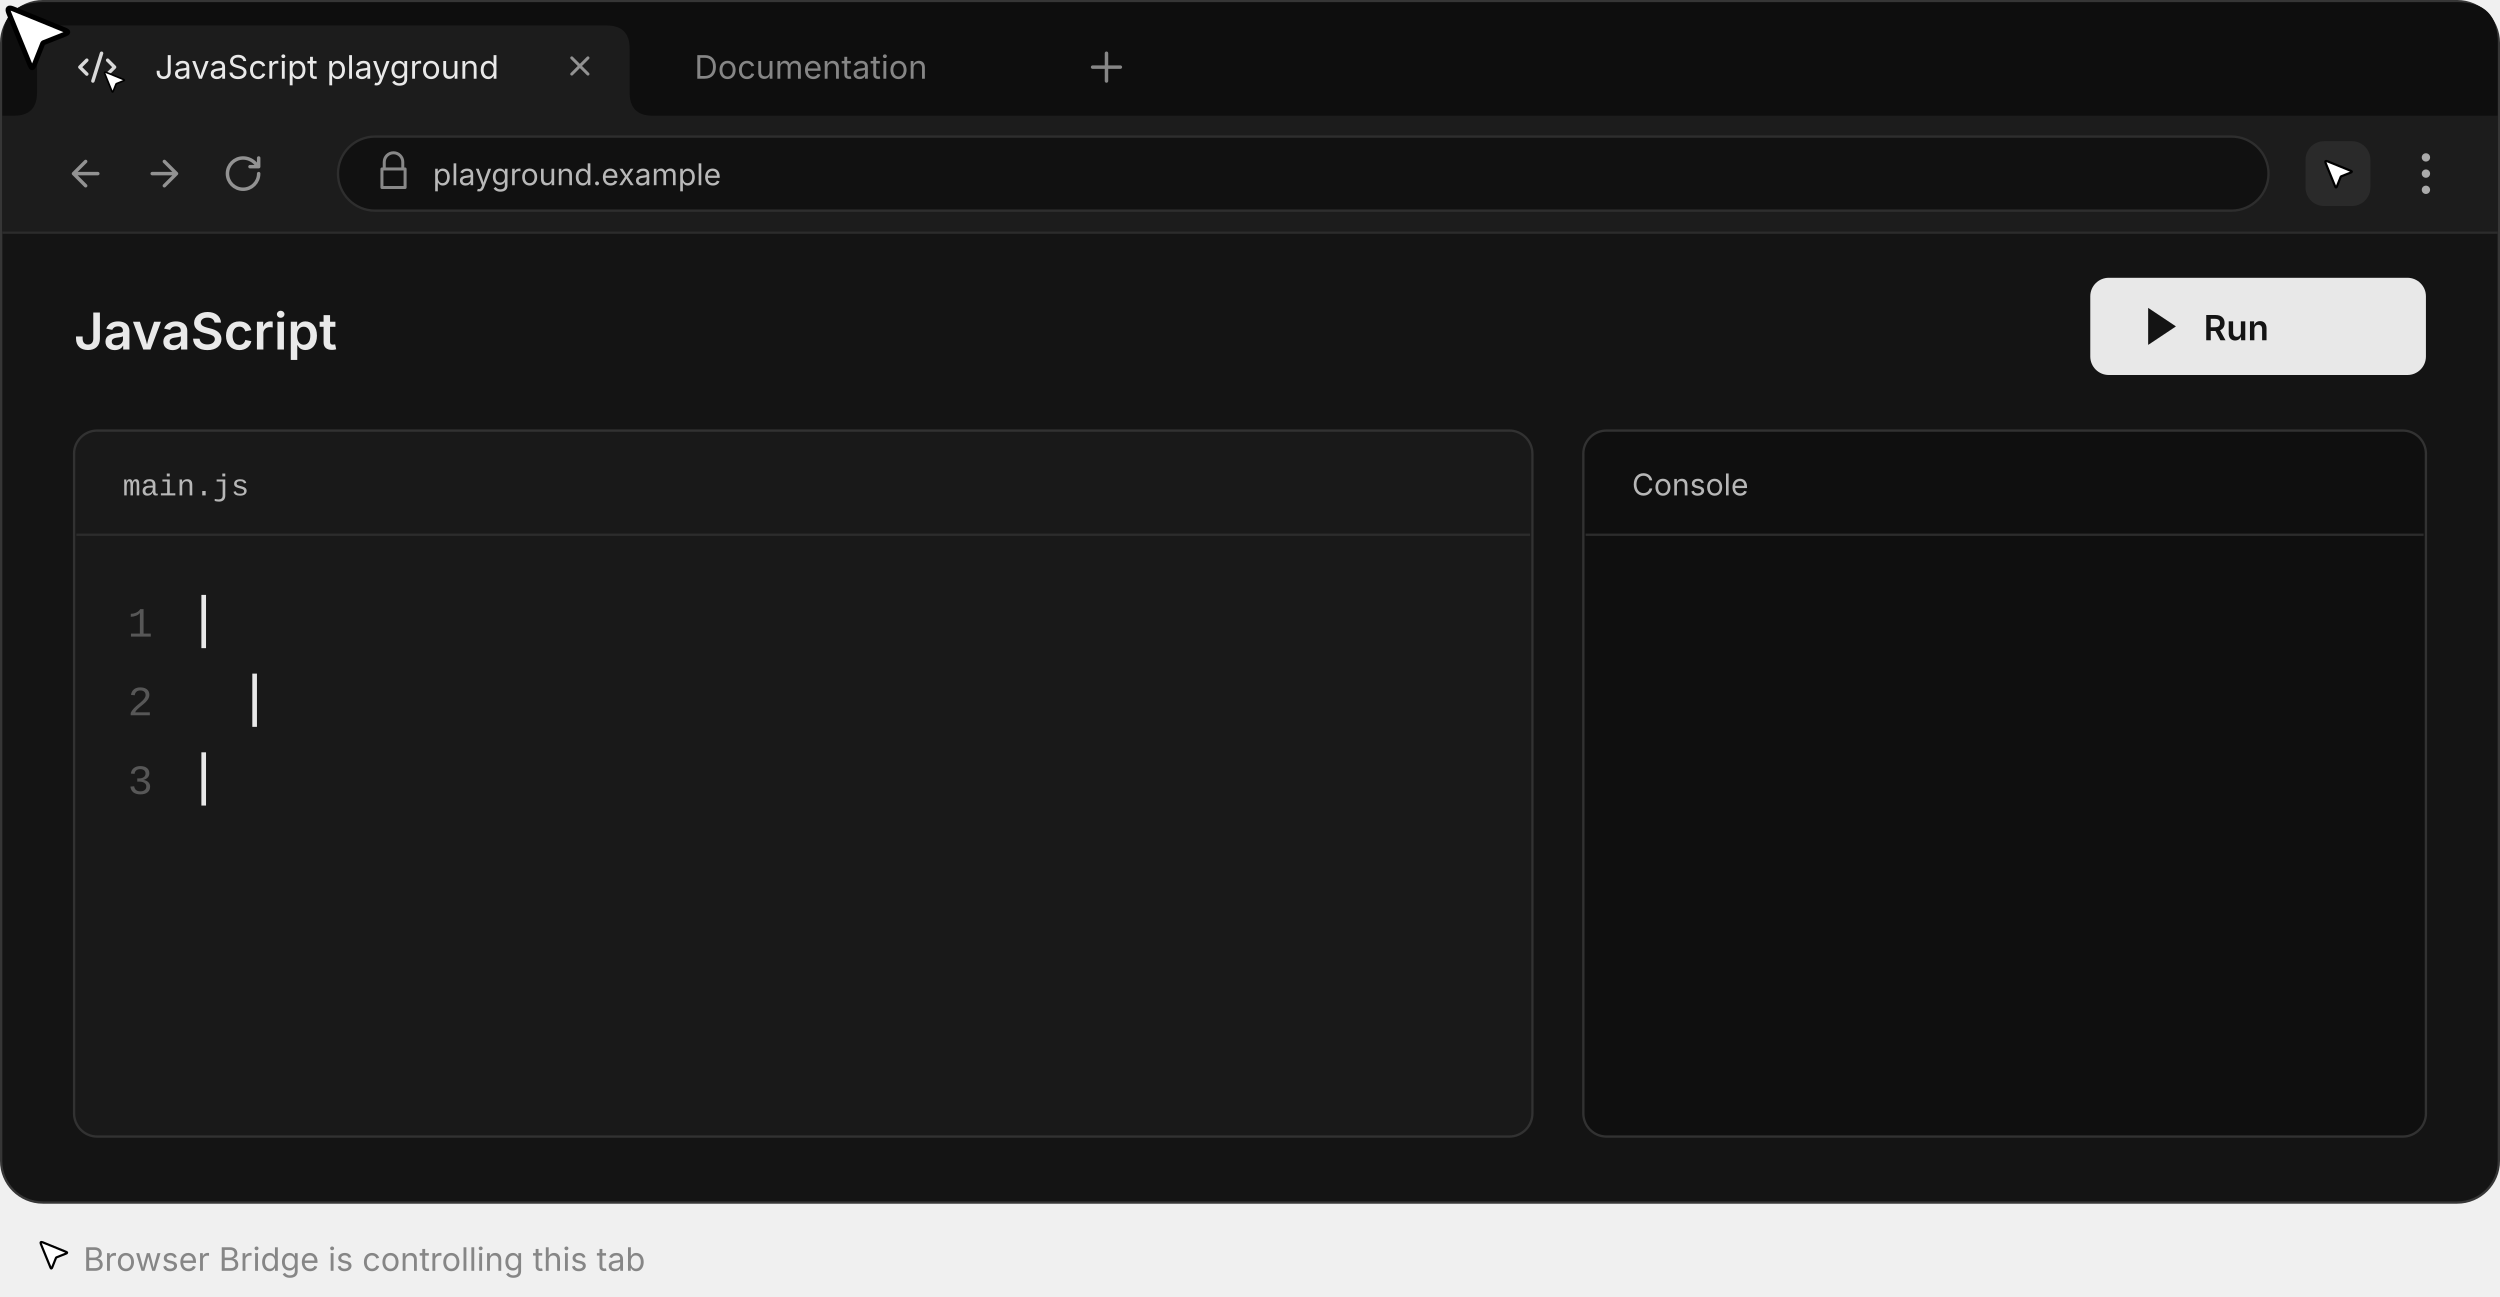
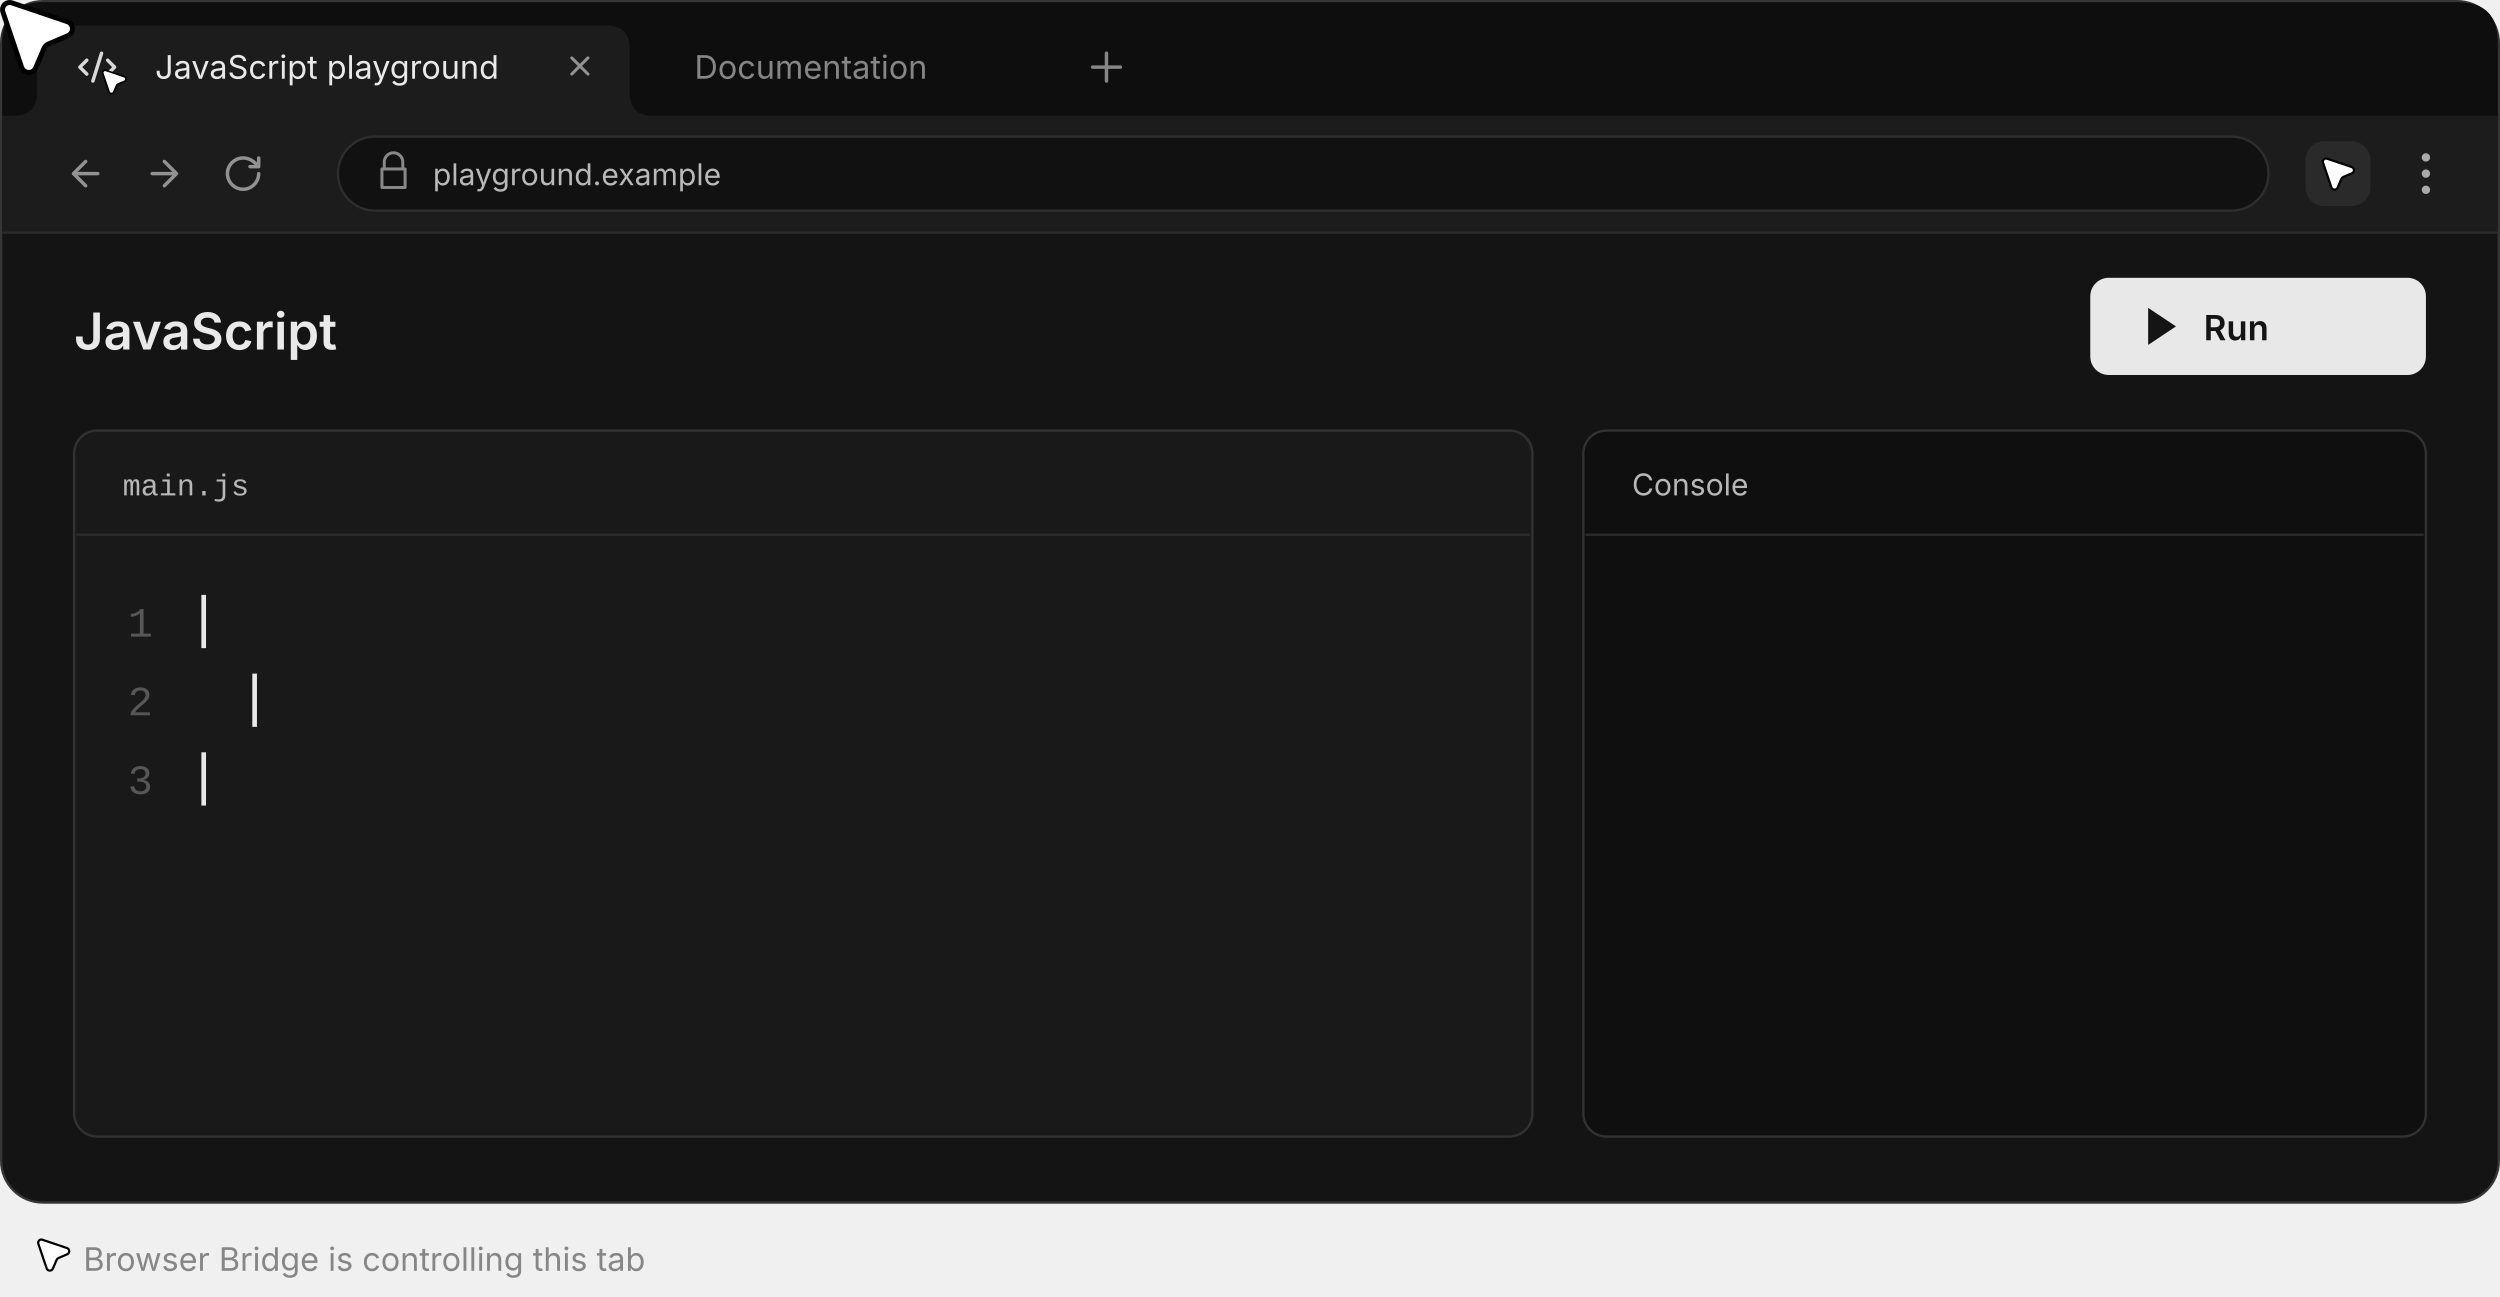
<svg xmlns="http://www.w3.org/2000/svg" width="1080" height="560" viewBox="0 0 1080 560" role="img" aria-labelledby="demo-title demo-description">
  <defs>
-     <path id="cursor" d="M4.1 2.8 21 9.7Q22.4 10.3 20.9 10.9L14.1 13.6Q13.7 13.7 13.6 14.1L10.9 20.9Q10.3 22.4 9.7 21L2.8 4.1Q2 2 4.1 2.8Z" fill="#fff" stroke="#000" stroke-width="1.6" stroke-linejoin="round" />
+     <path id="cursor" d="M.92 3.82A2.29 2.29 0 0 1 3.82.92L21.57 6.93A2.4 2.4 0 0 1 21.75 11.4L15.49 14.08A2.68 2.68 0 0 0 14.08 15.49L11.4 21.75A2.4 2.4 0 0 1 6.93 21.57Z" fill="#fff" stroke="#000" stroke-width="1.6" stroke-linejoin="round" />
    <clipPath id="editor">
      <rect x="80" y="240" width="570" height="240" />
    </clipPath>
    <style>
      text { font-family: -apple-system, BlinkMacSystemFont, 'Segoe UI', sans-serif; }
      .mono text, text.mono { font-family: 'SFMono-Regular', Menlo, Consolas, 'Liberation Mono', monospace; }
      .muted { fill: #868686; }
      .ink { fill: #e9e9e9; }
      .pointer { animation: pointer 10s infinite; }
      .drift { animation: drift 14s linear infinite; }
      .favicon { animation: favicon 10s infinite; }
      .ownership { animation: ownership 10s infinite; }
      .released { opacity: 0; animation: released 10s infinite; }
      .click { opacity: 0; transform-box: fill-box; transform-origin: center; }
      .click-editor { animation: click-editor 10s infinite; }
      .click-run { animation: click-run 10s infinite; }
      .press { transform-box: fill-box; transform-origin: center; animation: press 10s infinite; }
      .type-1 { animation: type-1 10s infinite steps(30, end); }
      .type-2 { animation: type-2 10s infinite steps(15, end); }
      .type-3 { animation: type-3 10s infinite steps(1, end); }
      .caret-1 { animation: caret-1 10s infinite; }
      .caret-2 { animation: caret-2 10s infinite; }
      .caret-3 { animation: caret-3 10s infinite; }
      .output text { opacity: 0; animation: output 10s infinite; }
      @keyframes pointer {
        0% { transform: translate(600px, 420px); opacity: 0; }
        3%, 8% { transform: translate(600px, 420px); opacity: 1; animation-timing-function: cubic-bezier(.5, 0, 1, 1); }
        10.7% { transform: translate(545px, 397px); }
        13.3% { transform: translate(389px, 374px); animation-timing-function: cubic-bezier(0, 0, .5, 1); }
        16%, 42% { transform: translate(330px, 380px); animation-timing-function: cubic-bezier(.5, 0, 1, 1); }
        45.3% { transform: translate(456px, 307px); }
        48.7% { transform: translate(828px, 166px); animation-timing-function: cubic-bezier(0, 0, .5, 1); }
        52%, 84% { transform: translate(971px, 137px); opacity: 1; }
        88%, 100% { transform: translate(971px, 137px); opacity: 0; }
      }
      @keyframes drift {
        0% { transform: translate(0.00px, 0.00px); }
        1.79% { transform: translate(0.08px, -0.08px); }
        3.57% { transform: translate(0.18px, -0.40px); }
        5.36% { transform: translate(0.49px, -0.71px); }
        7.14% { transform: translate(1.00px, -0.28px); }
        8.93% { transform: translate(0.63px, 1.25px); }
        10.71% { transform: translate(-0.92px, 2.24px); }
        12.5% { transform: translate(-2.08px, 1.88px); }
        14.29% { transform: translate(-2.57px, 0.79px); }
        16.07% { transform: translate(-1.73px, -1.27px); }
        17.86% { transform: translate(0.52px, -2.55px); }
        19.64% { transform: translate(1.79px, -2.25px); }
        21.43% { transform: translate(2.30px, -1.20px); }
        23.21% { transform: translate(1.61px, 1.12px); }
        25% { transform: translate(0.21px, 2.55px); }
        26.79% { transform: translate(-0.30px, 2.61px); }
        28.57% { transform: translate(-0.24px, 1.67px); }
        30.36% { transform: translate(-0.24px, -0.79px); }
        32.14% { transform: translate(-0.86px, -2.16px); }
        33.93% { transform: translate(-1.67px, -2.08px); }
        35.71% { transform: translate(-2.15px, -1.25px); }
        37.5% { transform: translate(-1.46px, 0.15px); }
        39.29% { transform: translate(0.97px, 1.31px); }
        41.07% { transform: translate(2.38px, 1.18px); }
        42.86% { transform: translate(2.60px, 0.79px); }
        44.64% { transform: translate(1.90px, 0.45px); }
        46.43% { transform: translate(-0.25px, 0.15px); }
        48.21% { transform: translate(-1.67px, -0.04px); }
        50% { transform: translate(-1.72px, -0.38px); }
        51.79% { transform: translate(-1.08px, -1.02px); }
        53.57% { transform: translate(-0.68px, -1.54px); }
        55.36% { transform: translate(-0.98px, -1.42px); }
        57.14% { transform: translate(-1.35px, -0.38px); }
        58.93% { transform: translate(-0.68px, 1.35px); }
        60.71% { transform: translate(0.92px, 2.24px); }
        62.5% { transform: translate(2.08px, 1.88px); }
        64.29% { transform: translate(2.57px, 0.79px); }
        66.07% { transform: translate(1.73px, -1.27px); }
        67.86% { transform: translate(-0.52px, -2.55px); }
        69.64% { transform: translate(-1.79px, -2.25px); }
        71.43% { transform: translate(-2.30px, -1.20px); }
        73.21% { transform: translate(-1.61px, 1.12px); }
        75% { transform: translate(-0.21px, 2.55px); }
        76.79% { transform: translate(0.30px, 2.61px); }
        78.57% { transform: translate(0.24px, 1.67px); }
        80.36% { transform: translate(0.24px, -0.79px); }
        82.14% { transform: translate(0.86px, -2.16px); }
        83.93% { transform: translate(1.67px, -2.08px); }
        85.71% { transform: translate(2.15px, -1.25px); }
        87.5% { transform: translate(1.46px, 0.15px); }
        89.29% { transform: translate(-0.97px, 1.31px); }
        91.07% { transform: translate(-2.20px, 1.09px); }
        92.86% { transform: translate(-1.93px, 0.58px); }
        94.64% { transform: translate(-0.95px, 0.22px); }
        96.43% { transform: translate(0.06px, 0.04px); }
        98.21% { transform: translate(0.12px, -0.00px); }
        100% { transform: translate(0.00px, 0.00px); }
      }
      @keyframes favicon { 0%, 84% { opacity: .55; } 88%, 100% { opacity: 1; } }
      @keyframes ownership { 0%, 84% { opacity: 1; } 88%, 100% { opacity: 0; } }
      @keyframes released { 0%, 84% { opacity: 0; } 88%, 100% { opacity: 1; } }
      @keyframes click-editor { 0%, 15.9% { opacity: 0; transform: scale(.5); } 16% { opacity: .7; transform: scale(.5); } 19%, 100% { opacity: 0; transform: scale(1.6); } }
      @keyframes click-run { 0%, 51.9% { opacity: 0; transform: scale(.5); } 52% { opacity: .7; transform: scale(.5); } 55%, 100% { opacity: 0; transform: scale(1.6); } }
      @keyframes press { 0%, 51.9%, 54%, 100% { transform: scale(1); } 52.5% { transform: scale(.96); } }
      @keyframes type-1 { 0%, 18% { transform: translateX(0); } 30%, 100% { transform: translateX(330px); } }
      @keyframes type-2 { 0%, 31% { transform: translateX(0); } 37%, 100% { transform: translateX(165px); } }
      @keyframes type-3 { 0%, 38% { transform: translateX(0); } 39%, 100% { transform: translateX(11px); } }
      @keyframes caret-1 { 0%, 17.9% { opacity: 0; } 18%, 30.9% { opacity: 1; } 31%, 100% { opacity: 0; } }
      @keyframes caret-2 { 0%, 30.9% { opacity: 0; } 31%, 37.9% { opacity: 1; } 38%, 100% { opacity: 0; } }
      @keyframes caret-3 { 0%, 37.9% { opacity: 0; } 38%, 52% { opacity: 1; } 52.1%, 100% { opacity: 0; } }
      @keyframes output { 0%, 54% { opacity: 0; } 55%, 94% { opacity: 1; } 95%, 100% { opacity: 0; } }
      @media (prefers-reduced-motion: reduce) {
        .pointer, .drift, .favicon, .ownership, .released, .click-editor, .click-run, .press, .type-1, .type-2, .type-3, .caret-1, .caret-2, .caret-3, .output text { animation: none; }
        .pointer { transform: translate(971px, 137px); }
        .type-1, .type-2, .type-3, .caret-1, .caret-2, .caret-3 { opacity: 0; }
        .output text { opacity: 1; }
      }
    </style>
  </defs>
  <rect x=".5" y=".5" width="1079" height="519" rx="18" fill="#141414" stroke="#363636" />
  <path d="M18 1H1062Q1079 1 1079 18V50H1V18Q1 1 18 1Z" fill="#0e0e0e" />
  <path d="M1 100V50H6Q16 50 16 40V21Q16 11 26 11H262Q272 11 272 21V40Q272 50 282 50H1079V100Z" fill="#1c1c1c" />
  <path class="favicon" d="m18 16 4-4-4-4M6 8l-4 4 4 4m8.5-12-5 16" transform="translate(33 20) scale(.75)" fill="none" stroke="#d9d9d9" stroke-width="2" stroke-linecap="round" stroke-linejoin="round" />
  <use href="#cursor" transform="translate(44 30) scale(.45)" class="ownership" />
  <text x="67" y="34" font-size="14" class="ink">JavaScript playground</text>
  <path d="m247 25 7 7m0-7-7 7" stroke="#929292" stroke-width="1.3" stroke-linecap="round" />
  <g class="muted" font-size="14">
    <text x="300" y="34">Documentation</text>
    <path d="M472 29h12m-6-6v12" stroke="#868686" stroke-width="1.5" stroke-linecap="round" />
  </g>
  <g fill="none" stroke="#929292" stroke-width="2" stroke-linecap="round" stroke-linejoin="round">
    <path d="m12 19-7-7 7-7M19 12H5" transform="translate(28 66) scale(.75)" />
    <path d="M5 12h14m-7-7 7 7-7 7" transform="translate(62 66) scale(.75)" />
    <path d="M21 12a9 9 0 1 1-9-9c2.52 0 4.93 1 6.74 2.74L21 8M21 3v5h-5" transform="translate(96 66) scale(.75)" />
  </g>
  <rect x="146" y="59" width="834" height="32" rx="16" fill="#111" stroke="#2e2e2e" />
  <path d="M166 73v-3a4 4 0 0 1 8 0v3m-9 0h10v8h-10Z" fill="none" stroke="#888" stroke-width="1.3" stroke-linejoin="round" />
  <text x="187" y="80" font-size="13" fill="#b9b9b9">playground.example</text>
  <rect x="996" y="61" width="28" height="28" rx="8" fill="#2a2a2a" />
  <use href="#cursor" transform="translate(1003 68) scale(.6)" />
  <circle cx="1048" cy="68" r="1.8" fill="#aaa" />
  <circle cx="1048" cy="75" r="1.8" fill="#aaa" />
  <circle cx="1048" cy="82" r="1.8" fill="#aaa" />
  <path d="M1 100.5H1079" stroke="#2c2c2c" />
  <text x="32" y="151" class="ink" font-size="22" font-weight="600">JavaScript</text>
  <g class="press">
    <rect x="903" y="120" width="145" height="42" rx="8" fill="#e8e8e8" />
    <path d="m928 133 12 8-12 8Z" fill="#141414" />
    <text x="952" y="147" font-size="15" font-weight="600" fill="#141414">Run</text>
  </g>
  <rect x="32" y="186" width="630" height="305" rx="10" fill="#191919" stroke="#323232" />
  <rect x="684" y="186" width="364" height="305" rx="10" fill="#0f0f0f" stroke="#323232" />
  <path d="M33 231H661m24 0h362" stroke="#2c2c2c" />
  <text x="53" y="214" font-size="13" fill="#b7b7b7" class="mono">main.js</text>
  <text x="705" y="214" font-size="13" fill="#b7b7b7">Console</text>
  <g class="mono" font-size="18" fill="#575757" text-anchor="end">
    <text x="66" y="275">1</text>
    <text x="66" y="309">2</text>
    <text x="66" y="343">3</text>
  </g>
  <g clip-path="url(#editor)">
    <g class="mono" font-size="19">
      <text x="88" y="275" fill="#c7c7c7" textLength="330" lengthAdjust="spacing">
        <tspan fill="#fff">for</tspan> (let i = 1; i &lt;= 5; i++) {</text>
      <text x="110" y="309" fill="#c7c7c7" textLength="165" lengthAdjust="spacing">console.log(i);</text>
      <text x="88" y="343" fill="#c7c7c7">}</text>
    </g>
    <g class="type-1">
      <rect x="87" y="252" width="560" height="32" fill="#191919" />
      <rect x="87" y="257" width="2" height="23" fill="#e9e9e9" class="caret-1" />
    </g>
    <g class="type-2">
      <rect x="109" y="286" width="540" height="32" fill="#191919" />
      <rect x="109" y="291" width="2" height="23" fill="#e9e9e9" class="caret-2" />
    </g>
    <g class="type-3">
      <rect x="87" y="320" width="560" height="32" fill="#191919" />
      <rect x="87" y="325" width="2" height="23" fill="#e9e9e9" class="caret-3" />
    </g>
  </g>
  <g class="output mono ink" font-size="19">
    <text x="708" y="275">1</text>
    <text x="708" y="309" style="animation-delay: .12s">2</text>
    <text x="708" y="343" style="animation-delay: .24s">3</text>
    <text x="708" y="377" style="animation-delay: .36s">4</text>
    <text x="708" y="411" style="animation-delay: .48s">5</text>
  </g>
  <circle cx="334" cy="384" r="16" fill="none" stroke="#fff" stroke-width="1.3" class="click click-editor" />
  <circle cx="975" cy="141" r="18" fill="none" stroke="#fff" stroke-width="1.3" class="click click-run" />
  <g class="pointer">
    <g class="drift">
      <use href="#cursor" transform="scale(1.35)" />
    </g>
  </g>
  <g font-size="14" class="muted">
    <g class="ownership">
      <use href="#cursor" transform="translate(16 535) scale(.6)" />
      <text x="36" y="549">Browser Bridge is controlling this tab</text>
    </g>
    <text x="16" y="549" class="released">Tab released</text>
  </g>
</svg>
